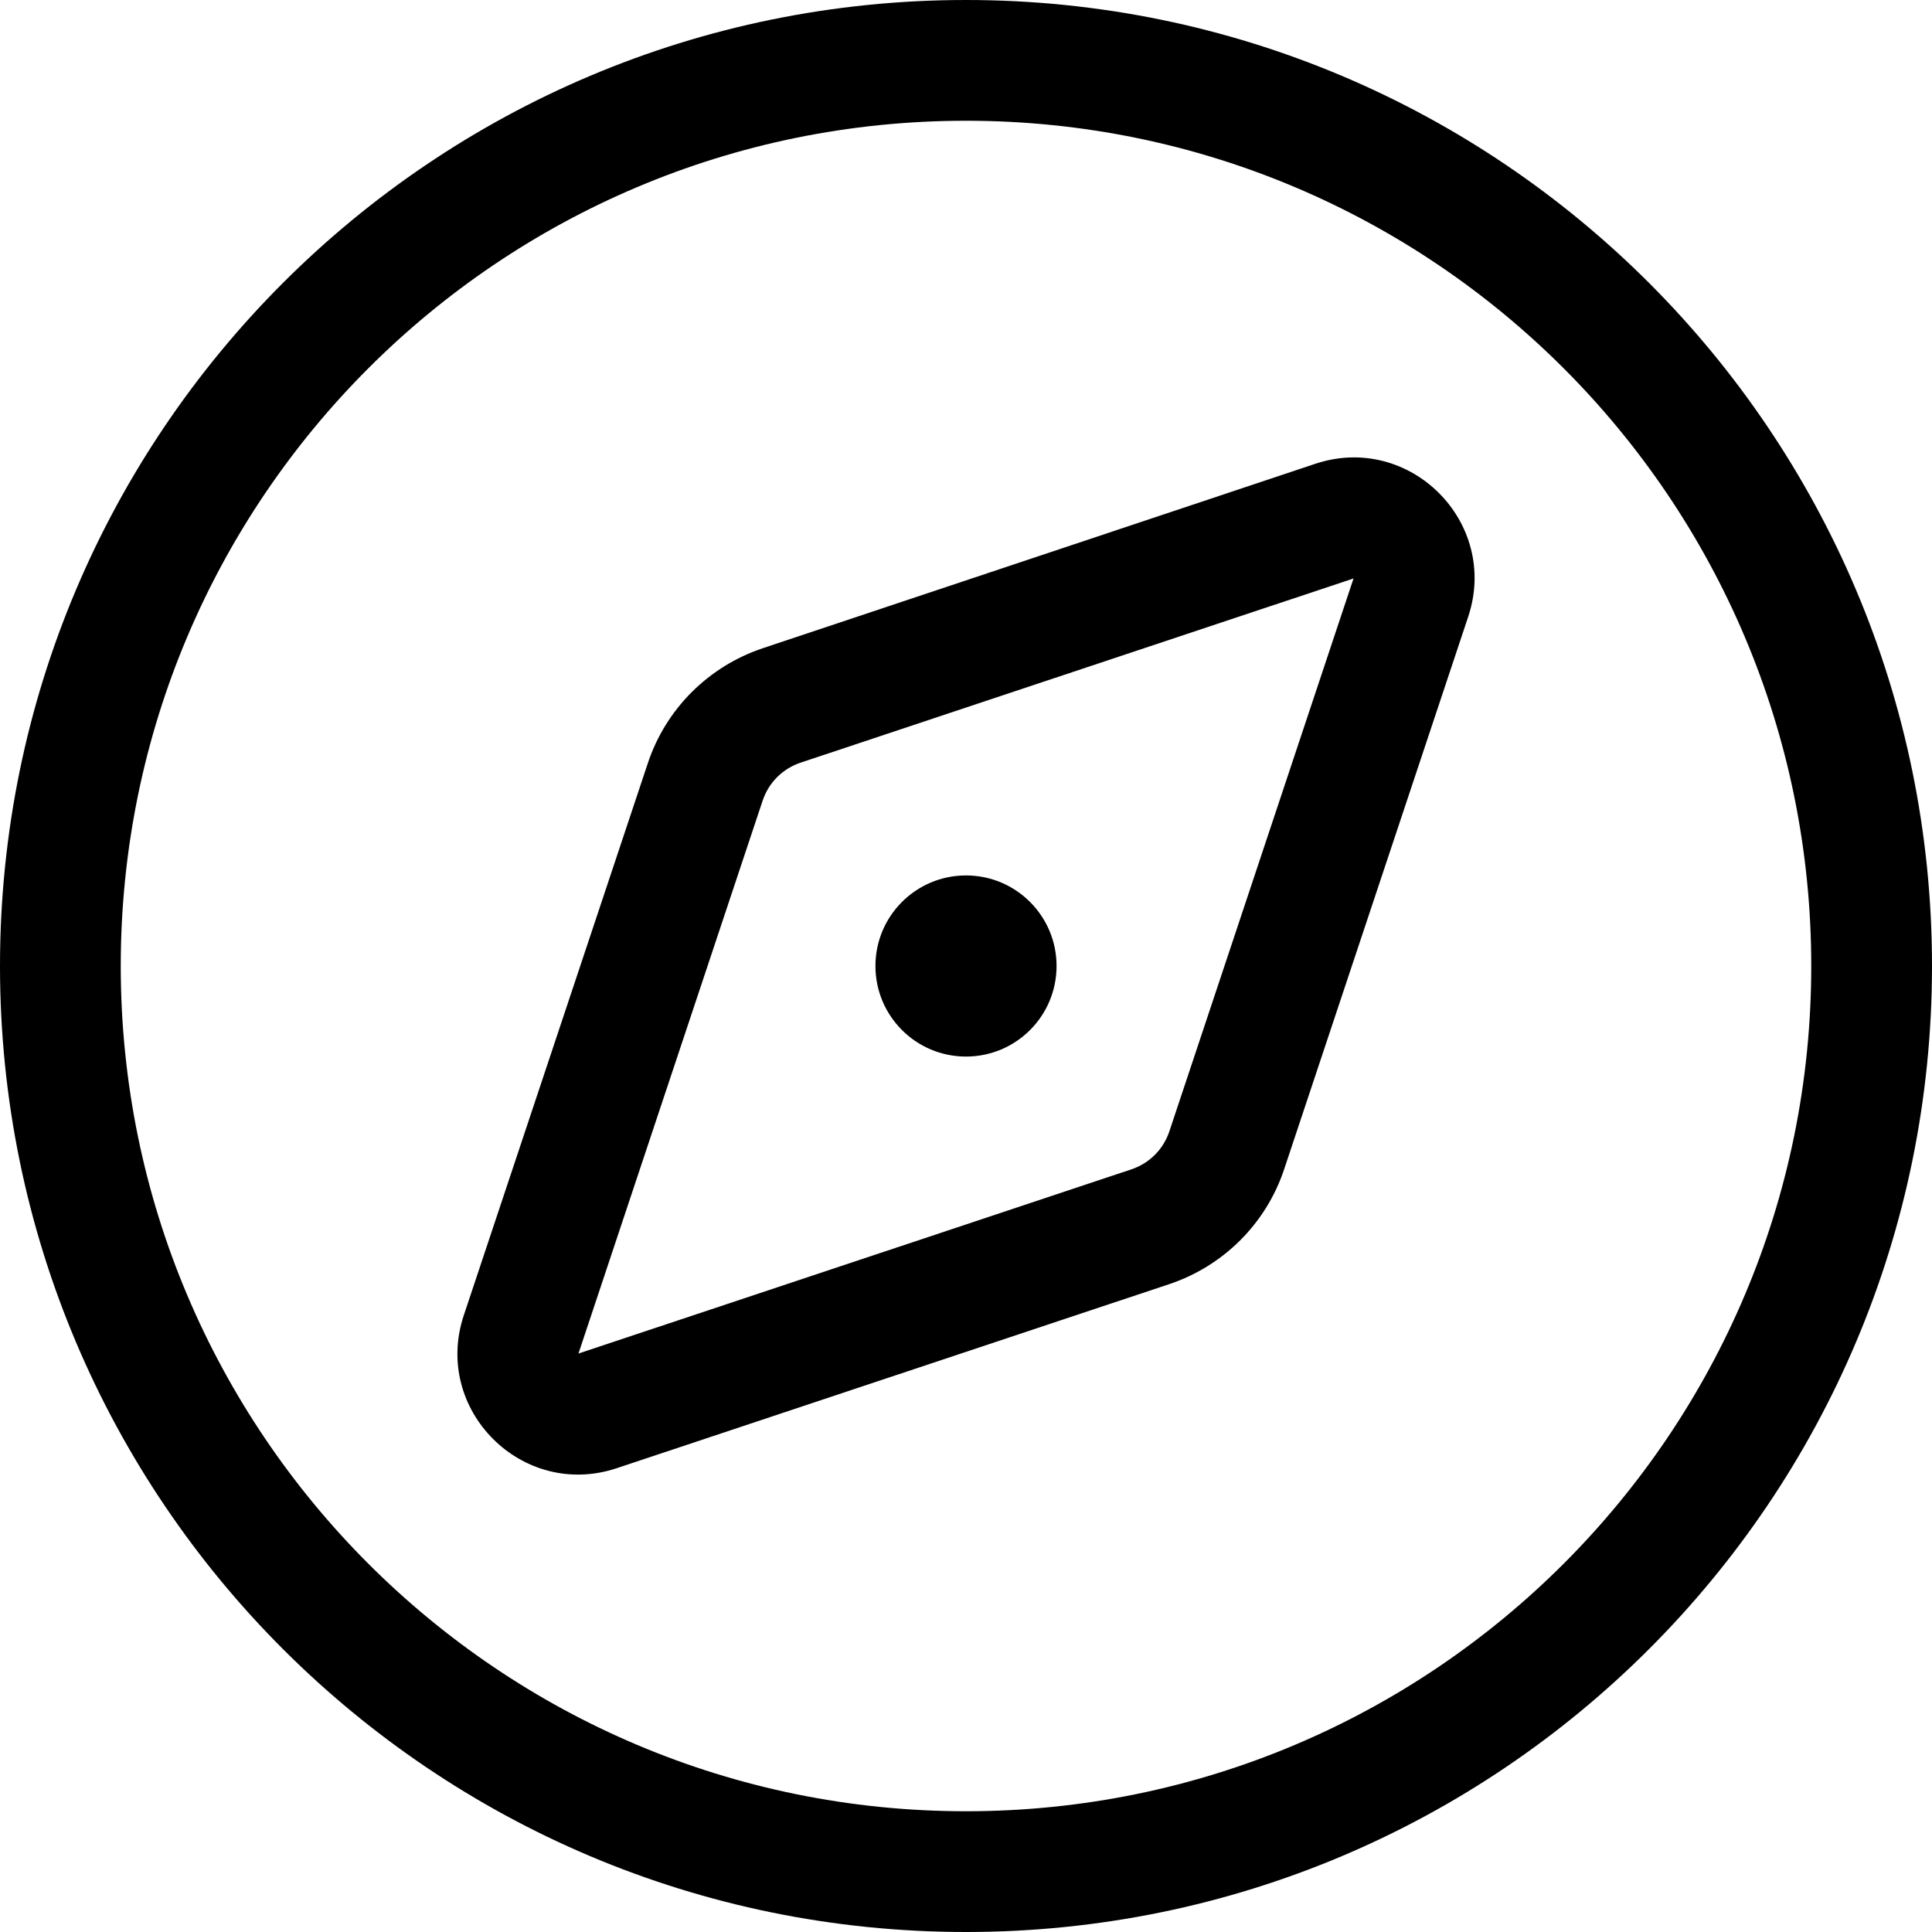
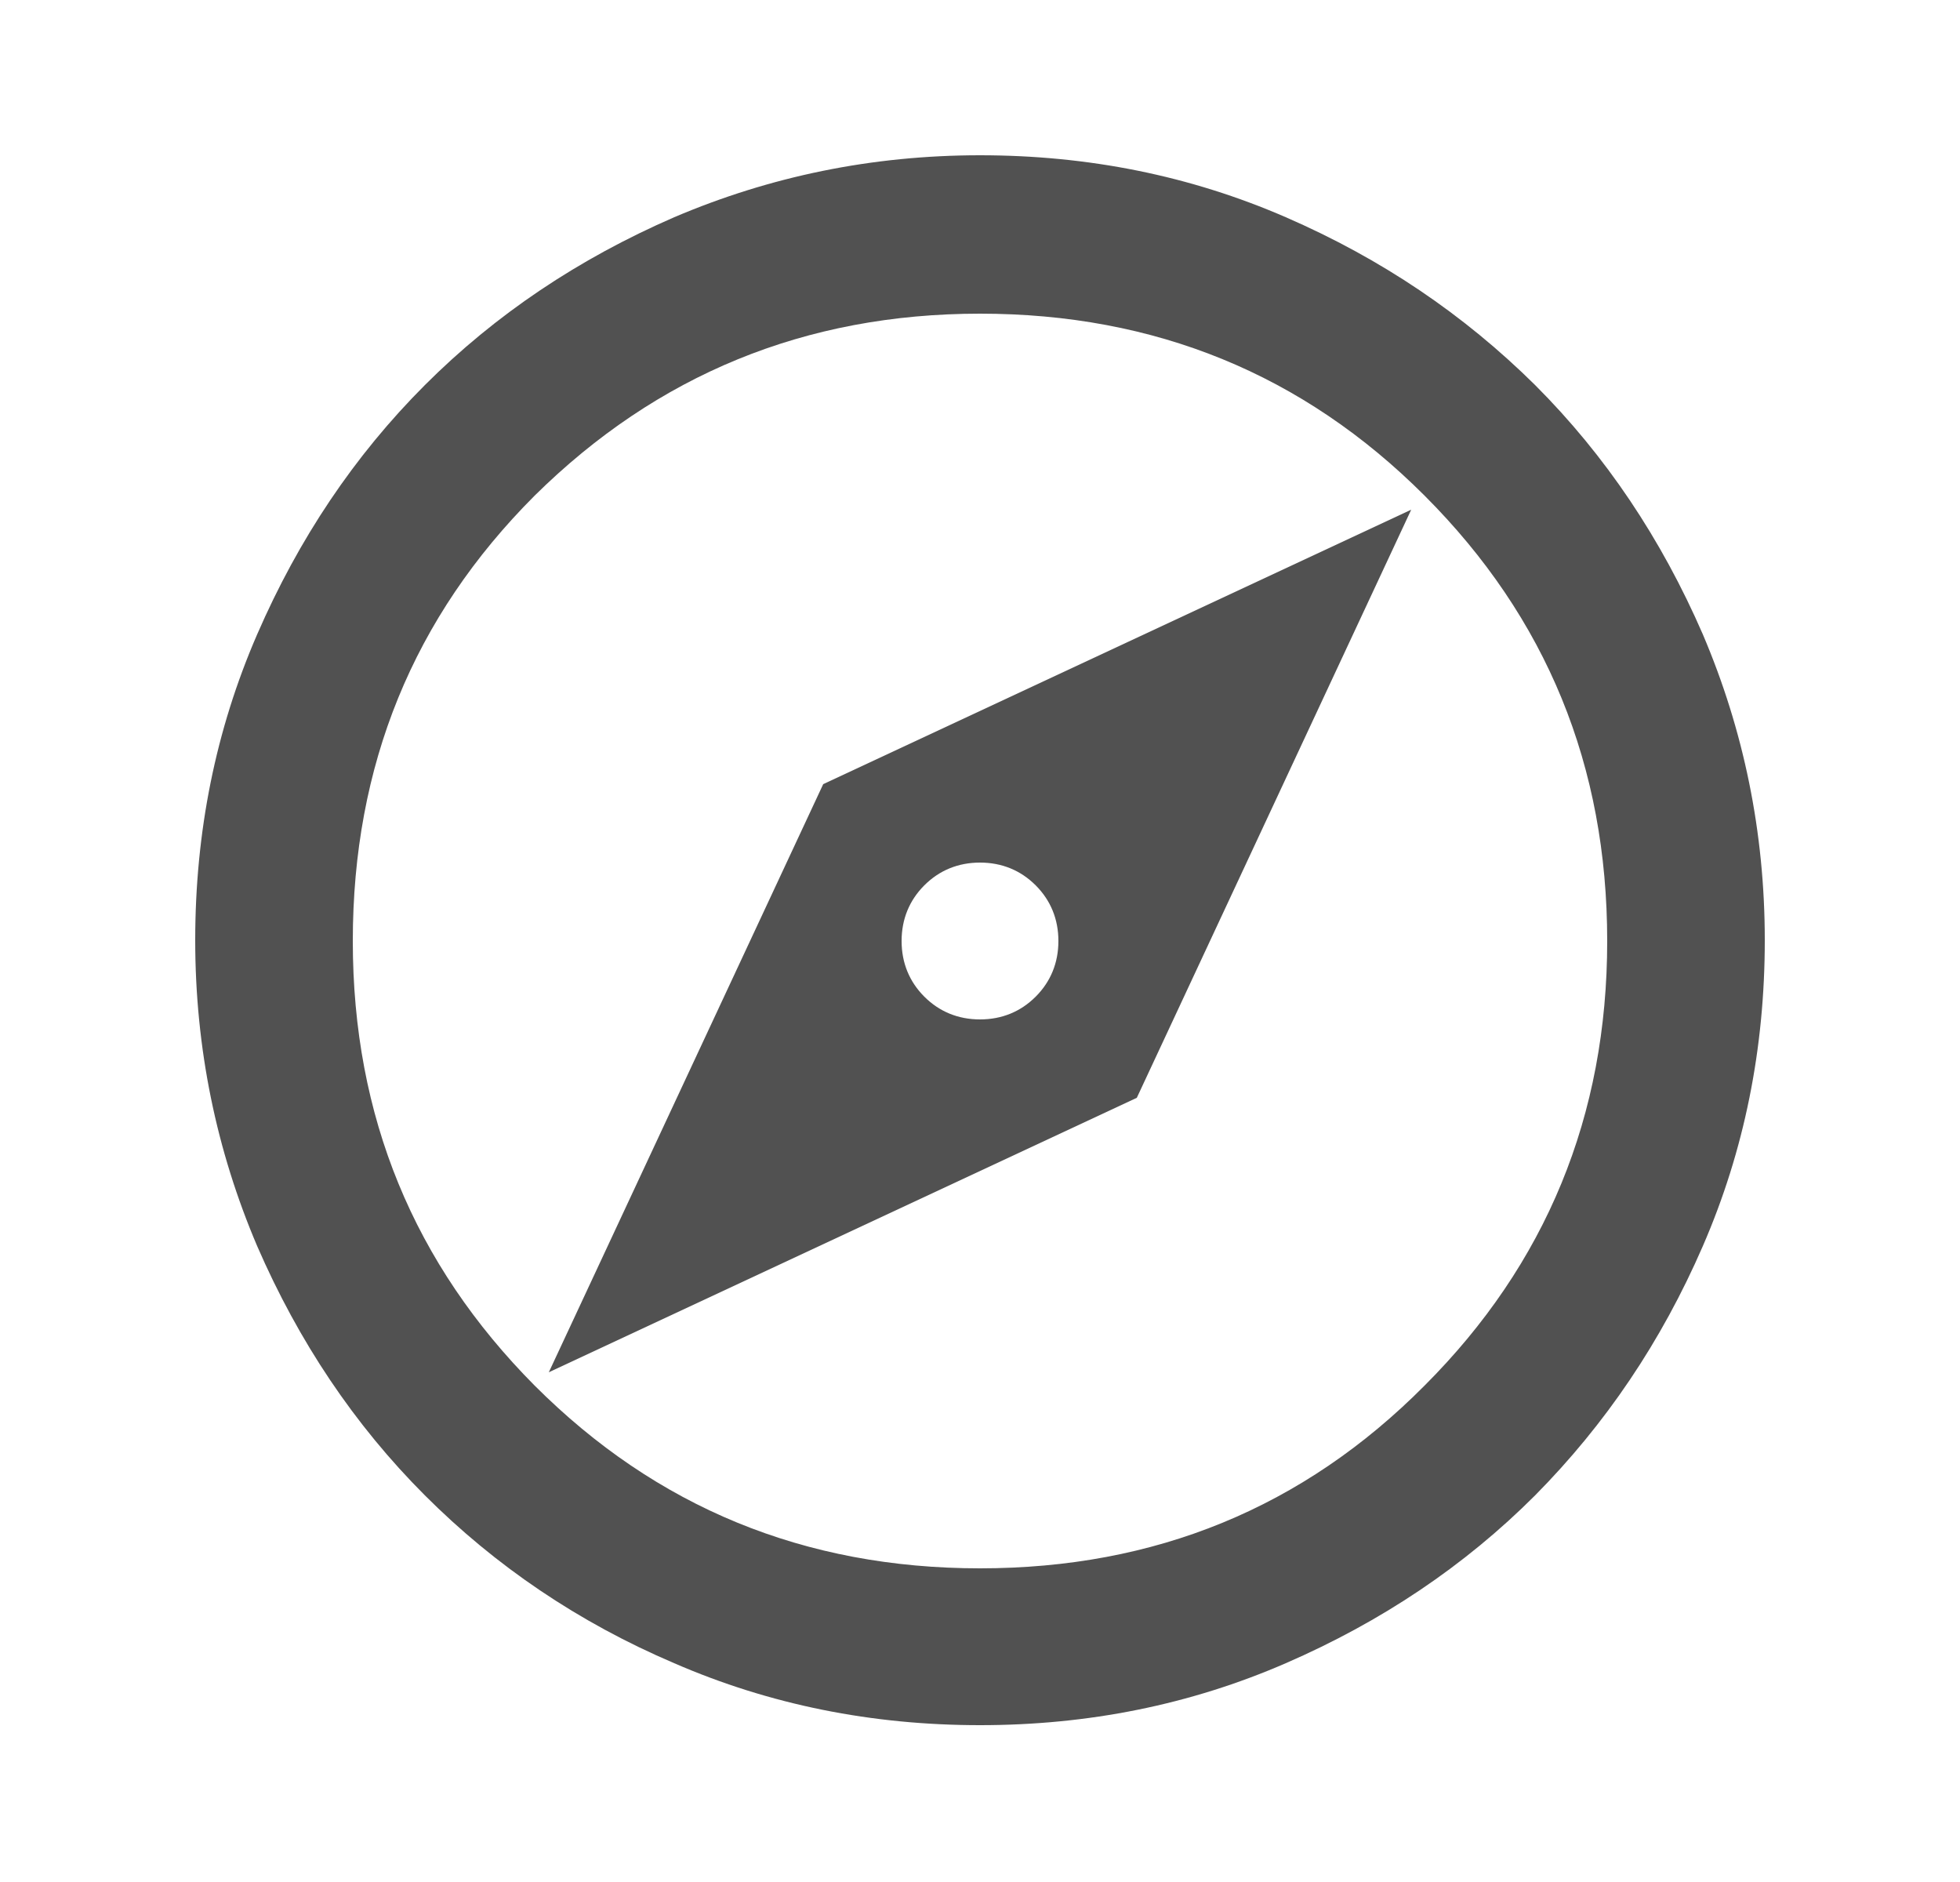
- <svg xmlns="http://www.w3.org/2000/svg" viewBox="0 0 512 512">
-   <path d="M256 32a224 224 0 1 1 0 448 224 224 0 1 1 0-448zm0 480A256 256 0 1 0 256 0a256 256 0 1 0 0 512zm92.6-389.1L202.1 171.8c-14.3 4.8-25.6 16-30.4 30.4L122.9 348.6c-8.3 25 15.5 48.8 40.5 40.5l146.5-48.8c14.3-4.8 25.6-16 30.4-30.4l48.8-146.5c8.3-25-15.5-48.8-40.5-40.5zm10.1 30.4L309.9 299.8c-1.6 4.8-5.3 8.5-10.1 10.1L153.3 358.7l48.8-146.5c1.6-4.8 5.3-8.5 10.1-10.1l146.5-48.8zM256 280a24 24 0 1 0 0-48 24 24 0 1 0 0 48z" />
+ <svg xmlns="http://www.w3.org/2000/svg" id="Layer_1" data-name="Layer 1" viewBox="0 0 25 24">
+   <defs>
+     <style>
+       .cls-1 {
+         mask: url(#mask);
+       }
+ 
+       .cls-2 {
+         fill: #d9d9d9;
+       }
+ 
+       .cls-3 {
+         fill: #333;
+       }
+     </style>
+     <mask id="mask" x=".5" y="0" width="24" height="24" maskUnits="userSpaceOnUse">
+       <g id="mask0_2274_36720" data-name="mask0 2274 36720">
+         <rect class="cls-2" x=".5" width="24" height="24" />
+       </g>
+     </mask>
+   </defs>
+   <g class="cls-1">
+     <path class="cls-3" d="M7,17.5l7.5-3.5,3.5-7.5-7.5,3.5-3.5,7.5ZM12.5,13c-.28,0-.52-.1-.71-.29s-.29-.43-.29-.71.1-.52.29-.71.43-.29.71-.29.52.1.71.29.29.43.29.71-.1.52-.29.71-.43.29-.71.29ZM12.5,22c-1.38,0-2.68-.26-3.9-.79-1.22-.52-2.28-1.24-3.18-2.14-.9-.9-1.61-1.96-2.14-3.18-.52-1.22-.79-2.52-.79-3.9s.26-2.68.79-3.9c.53-1.22,1.24-2.28,2.14-3.18.9-.9,1.96-1.61,3.18-2.14,1.22-.52,2.52-.79,3.9-.79s2.68.26,3.9.79c1.22.53,2.27,1.24,3.18,2.14.9.9,1.61,1.96,2.14,3.18.52,1.22.79,2.52.79,3.9s-.26,2.68-.79,3.9-1.24,2.27-2.14,3.18c-.9.9-1.96,1.61-3.18,2.14s-2.52.79-3.9.79ZM12.5,20c2.23,0,4.12-.77,5.67-2.33,1.55-1.55,2.33-3.44,2.33-5.67s-.77-4.12-2.33-5.68c-1.55-1.55-3.44-2.32-5.67-2.32s-4.12.78-5.68,2.32c-1.55,1.55-2.32,3.44-2.32,5.68s.78,4.12,2.32,5.67c1.55,1.55,3.44,2.33,5.68,2.33Z" />
+   </g>
</svg>
